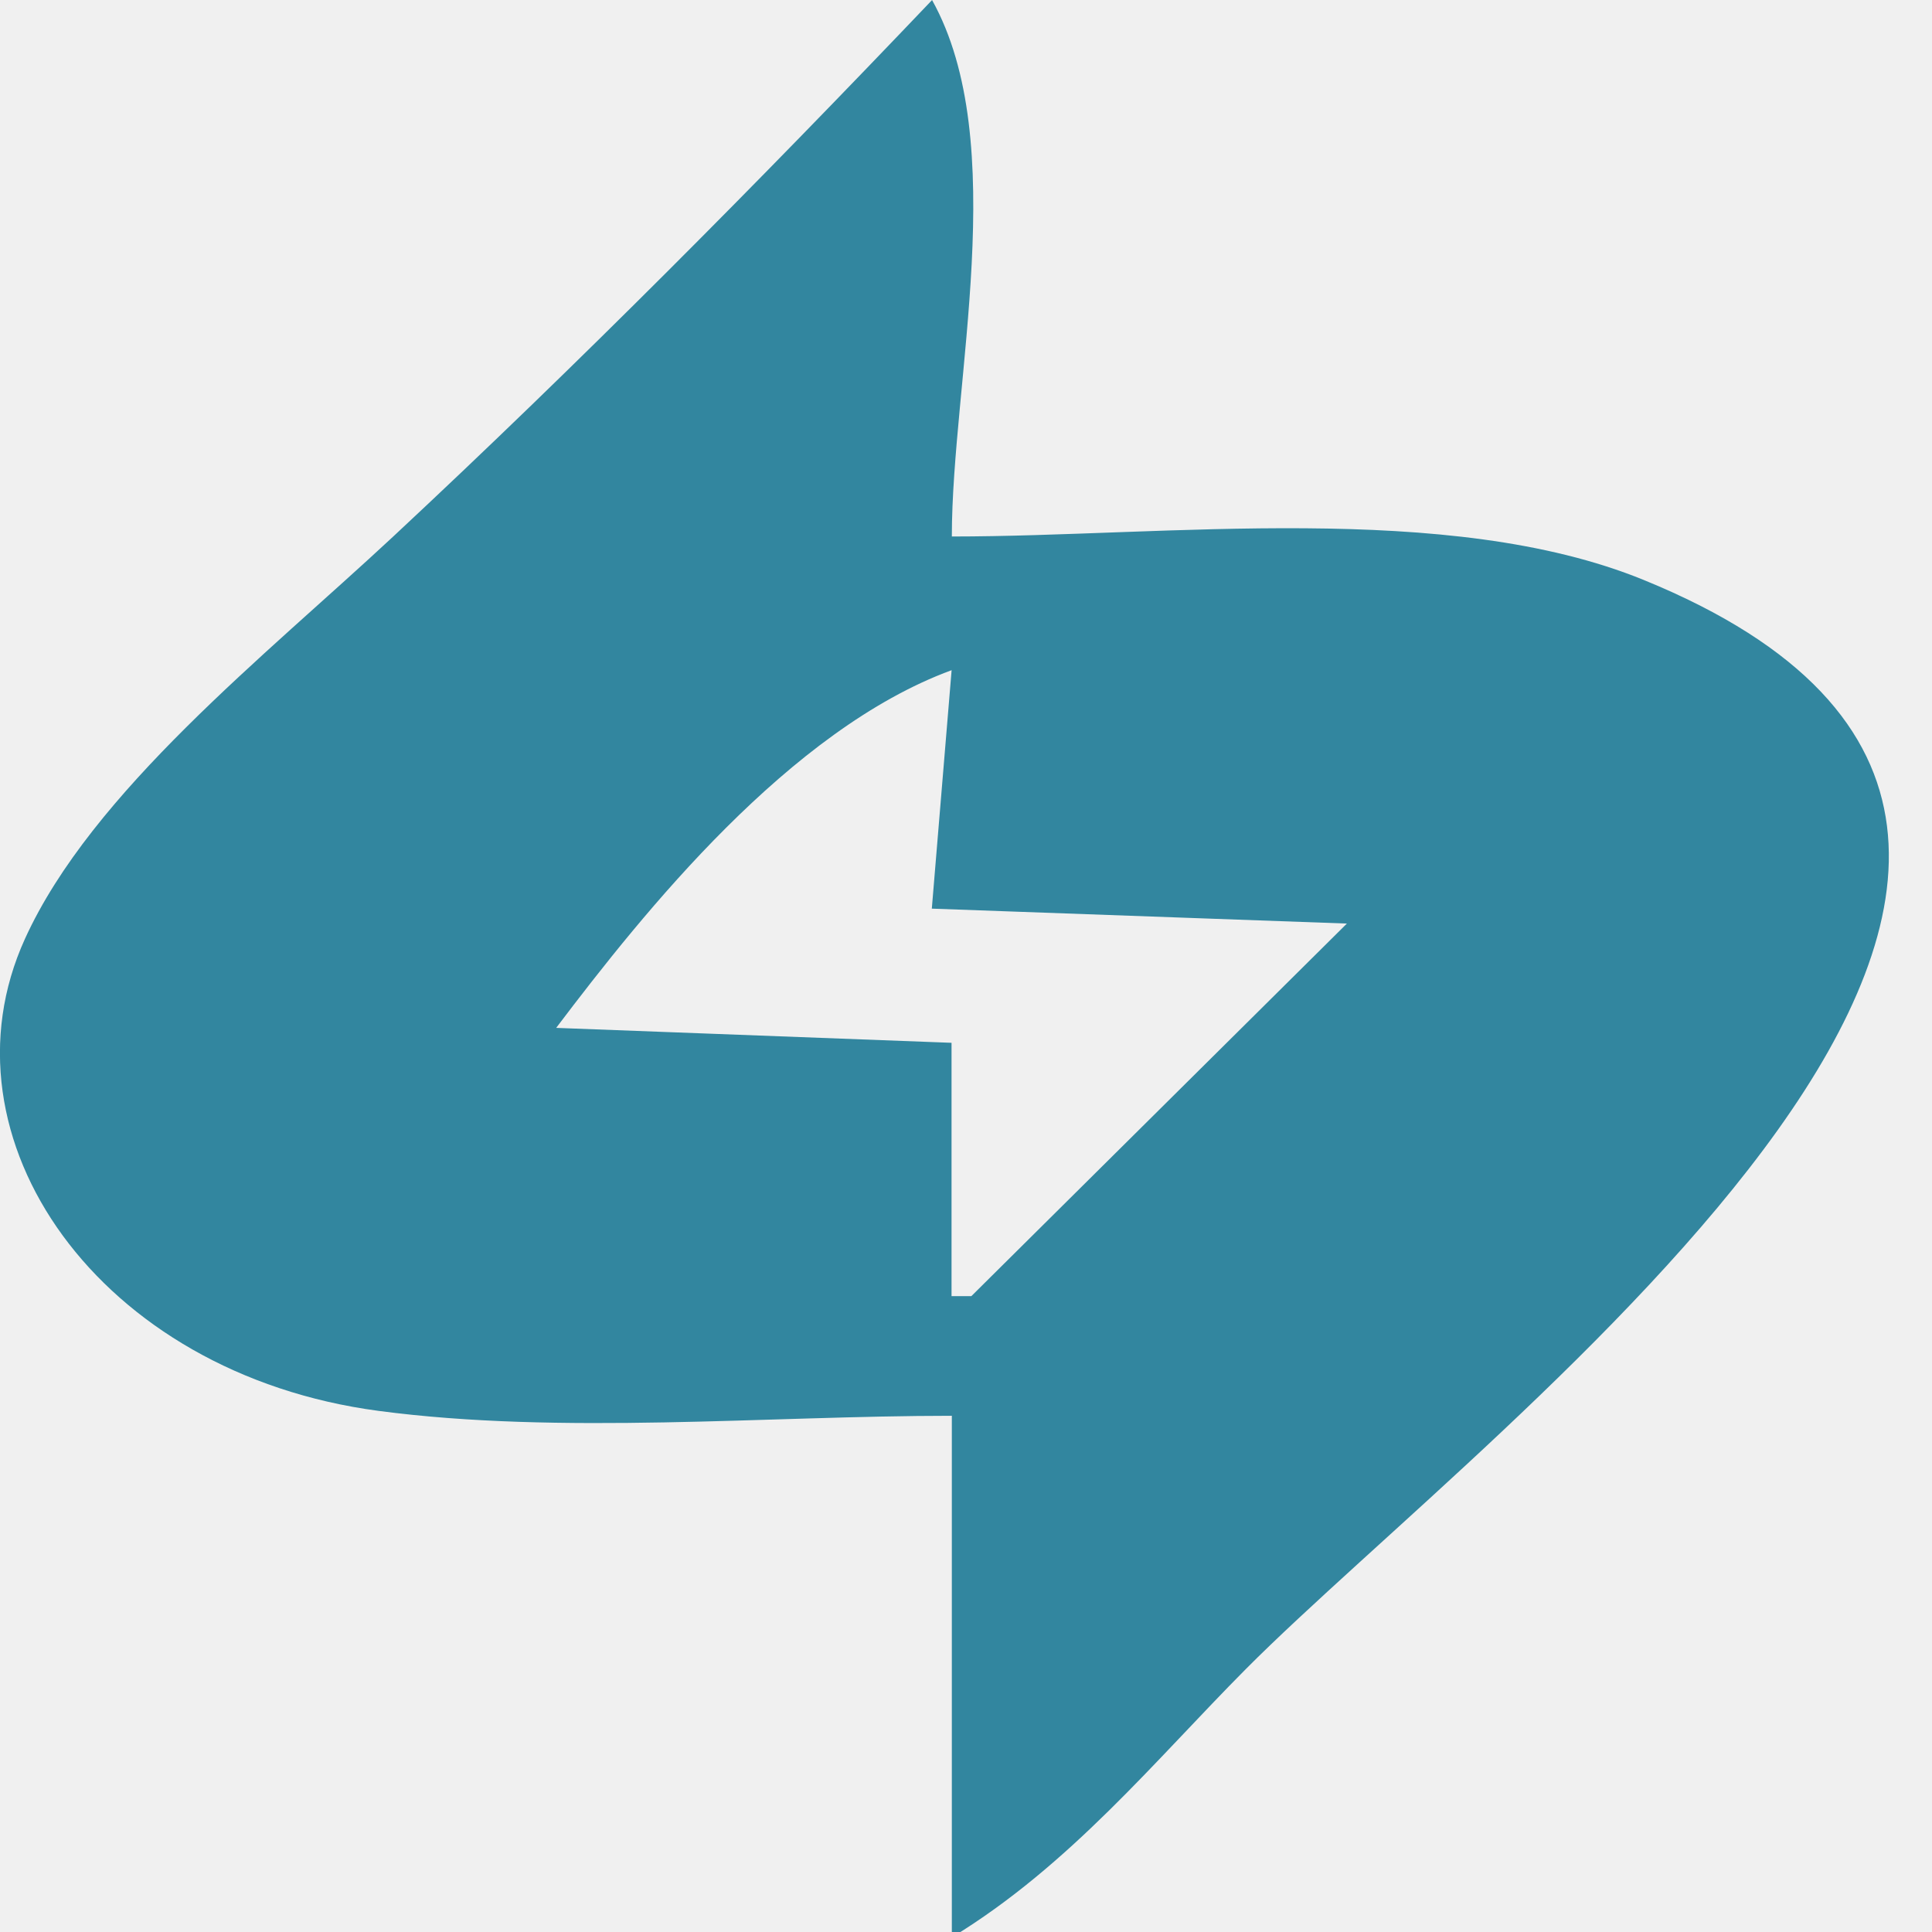
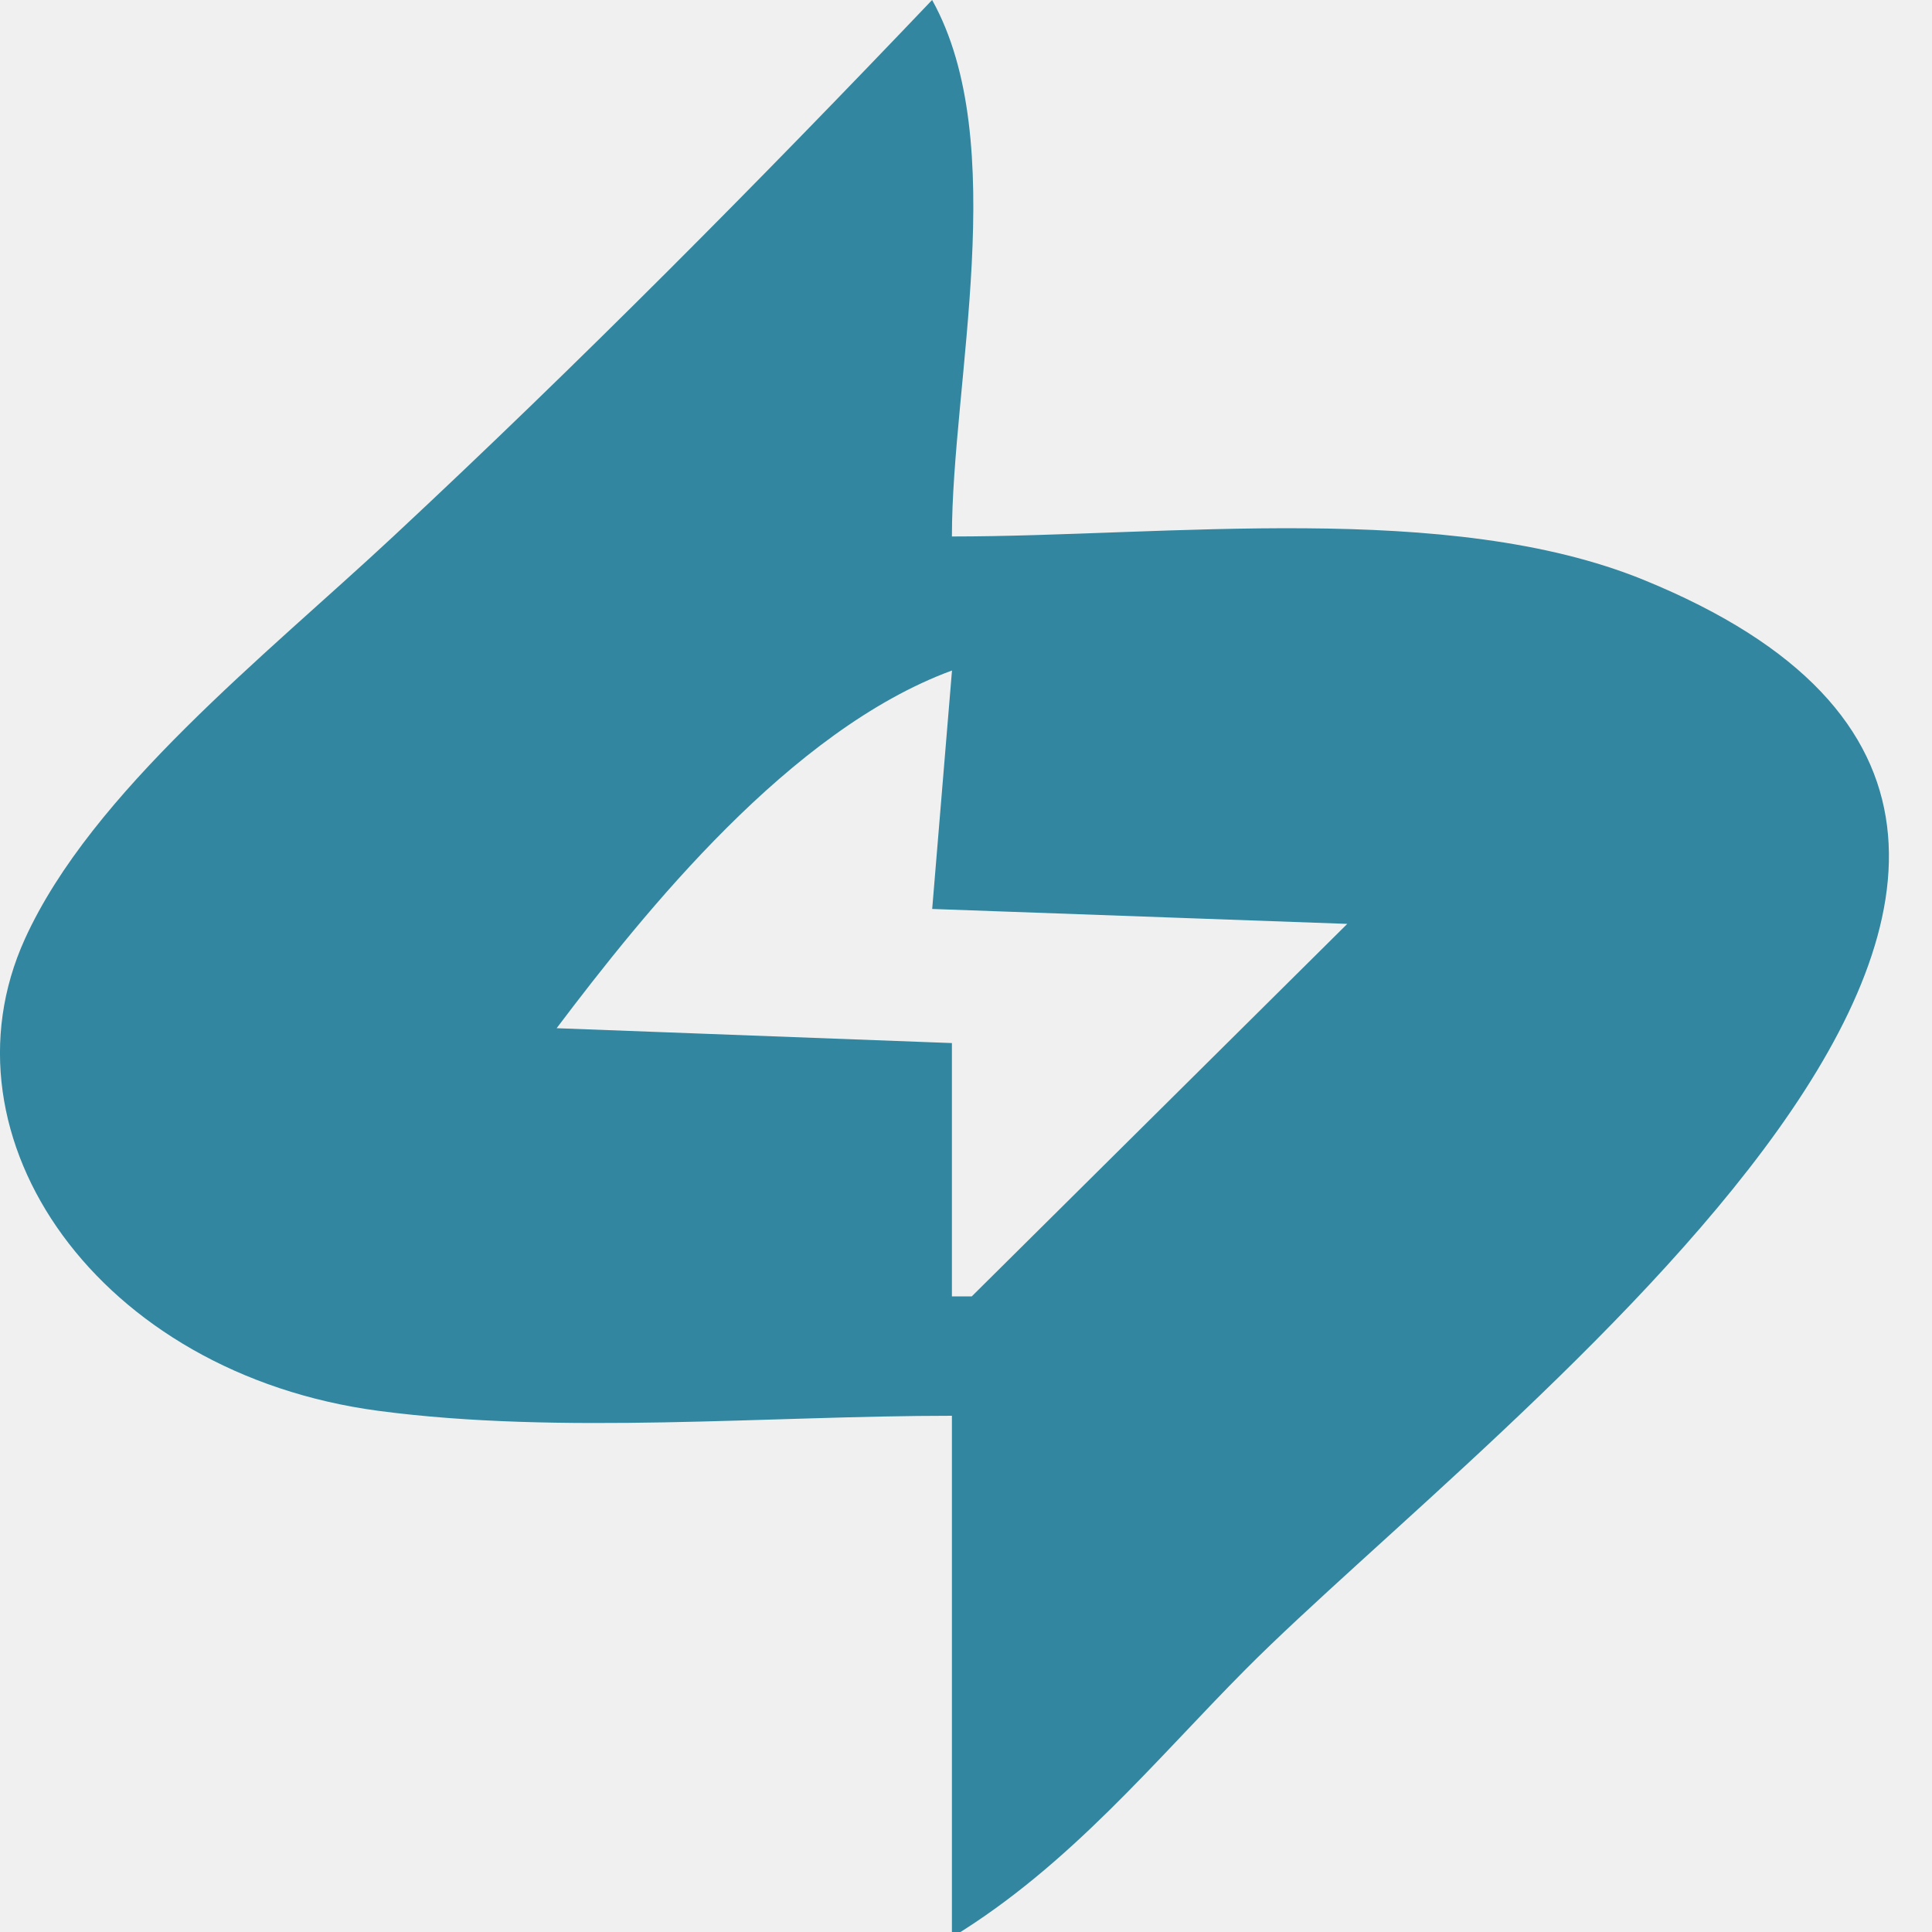
- <svg xmlns="http://www.w3.org/2000/svg" width="67.733mm" height="67.733mm" version="1.1" viewBox="0 0 67.733 67.733" xml:space="preserve" id="svg1">
+ <svg xmlns="http://www.w3.org/2000/svg" xml:space="preserve" id="svg1" width="256" height="256" version="1.1" viewBox="0 0 67.733 67.733">
  <defs id="defs1">
    <clipPath id="clipPath1">
-       <rect x="33.886" y="105.15" width="25.893" height="34.301" fill="#ffffff" stroke-width="0.265" id="rect1" />
+       <path id="rect1" fill="#fff" stroke-width=".265" d="M33.886 105.15h25.893v34.301H33.886z" />
    </clipPath>
  </defs>
-   <g transform="matrix(8.000134,0,0,8.000143,-248.1123,-1712.784)" id="g1">
-     <path transform="matrix(0.32739,0,0,0.24683,19.909,188.14)" d="m 46.395,105.15 c -2.315,3.223 -4.717,6.439 -7.213,9.525 -1.712,2.117 -4.035,4.534 -4.93,7.144 -1.212,3.534 0.985,7.721 4.734,8.38 2.44,0.429 5.198,0.087 7.673,0.087 v 9.26 c 1.583,-1.281 2.719,-3.14 3.935,-4.763 3.296,-4.395 13.919,-14.685 5.325,-19.337 -2.618,-1.417 -6.38,-0.771 -9.26,-0.771 0,-2.748 0.797,-6.996 -0.265,-9.525 m 15.875,3.704 v 10.848 c 4.42e-4,1.377 -0.263,3.336 0.898,4.349 1.564,1.365 5.375,0.678 7.304,0.678 v 0.794 c -2.654,0 -5.514,0.424 -7.938,-0.794 -1.194,4.615 7.055,2.91 10.054,2.91 v -5.027 h -8.202 v -11.642 h 1.058 v 10.583 h 2.117 v -12.7 h -5.292 m 10.054,10.319 h 3.175 c 1.107,7.383 12.193,6.646 12.401,-0.794 0.194,-6.933 -10.133,-8.864 -12.137,-2.117 2.241,-0.048 3.453,-1.937 5.556,-2.085 7.348,-0.515 3.797,11.449 -1.848,7.468 -0.616,-0.435 -1.151,-1.02 -1.518,-1.68 -0.481,-0.867 -0.473,-1.697 -0.338,-2.646 h -3.175 c 1.287,-8.587 14.22,-7.925 14.483,0.794 0.249,8.25 -11.923,9.919 -14.219,2.117 h -2.117 c 0.971,11.041 18.595,8.731 18.437,-2.041 -0.111,-7.567 -9.205,-12.232 -15.262,-7.383 -2.724,2.181 -3.44,5.05 -3.44,8.366 m 17.463,-10.319 7.144,18.785 c 1.516,-0.519 1.952,-2.845 2.466,-4.233 1.484,-4.009 3.953,-8.222 4.678,-12.435 h 1.058 l -6.35,16.669 h 2.381 l 7.144,-18.785 -5.385,0.272 -1.706,3.697 -3.757,9.79 h -0.265 l -4.233,-11.642 h 1.058 l 3.175,8.731 c 2.079,-2.518 0.358,-5.049 -0.641,-7.673 -0.331,-0.869 -0.679,-2.573 -1.586,-3.015 -1.302,-0.635 -3.746,-0.16 -5.181,-0.16 m 20.638,7.144 c 2.539,0.629 3.803,-2.122 6.35,-1.801 6.648,0.838 2.402,11.067 -2.645,7.486 -0.625,-0.444 -1.185,-1.05 -1.565,-1.716 -0.471,-0.826 -0.533,-1.719 -0.553,-2.646 h -2.91 c 0.154,-1.501 0.839,-2.86 1.88,-3.958 0.868,-0.916 1.938,-1.681 3.147,-2.068 10.609,-3.396 12.647,15.237 1.587,14.181 -1.833,-0.175 -3.473,-1.015 -4.735,-2.345 -1.389,-1.465 -1.474,-2.873 -3.732,-2.9 0.509,5.797 7.418,8.7 12.435,6.755 4.295,-1.664 6.38,-6.029 5.741,-10.46 -0.808,-5.604 -6.859,-8.834 -12.091,-7.258 -3.358,1.012 -7.268,5.211 -6.455,9.07 0.271,1.286 2.079,0.551 2.881,1.257 2.086,1.837 2.048,4.29 5.426,4.788 5.147,0.758 9.175,-4.897 6.351,-9.445 -2.598,-4.185 -9.55,-3.838 -11.114,1.058 m 17.992,1.852 c -1.506,-4.759 4.825,-9.939 7.673,-4.498 l -0.265,0.265 c -0.984,-0.684 -1.896,-1.761 -3.175,-1.799 -2.986,-0.087 -4.729,3.559 -3.44,6.021 0.808,1.543 4.036,2.112 4.254,3.713 0.26,1.908 -1.871,0.22 -2.138,-0.793 h -5.027 c 0.011,1.267 0.119,2.555 0.71,3.704 4.418,8.588 17.238,-2.022 9.34,-7.614 -0.821,-0.581 -1.66,-0.942 -2.642,-1.117 v -0.265 h 4.498 c -1.4e-4,-1.257 0.093,-2.571 -0.553,-3.704 -1.937,-3.401 -7.118,-3.917 -9.557,-0.769 -1.399,1.806 -1.839,5.438 0.32,6.854 m 12.171,-8.996 v 9.26 h 0.265 c 1.788,-2.489 1.852,-4.153 1.852,-7.144 h 1.058 l -0.193,4.498 -2.847,4.498 -0.136,7.673 h 5.292 v -8.996 c -2.585,1.26 -2.39,4.389 -2.117,6.879 h -1.058 l 0.262,-5.027 2.514,-3.969 0.4,-7.673 h -5.292 m 8.202,9.26 h 0.265 c -1.581,-4.989 5.3,-10.496 7.673,-4.498 -1.119,-0.34 -1.768,-1.398 -2.911,-1.697 -4.449,-1.163 -5.826,5.585 -2.377,7.642 0.796,0.475 2.843,0.965 2.663,2.228 -0.26,1.822 -2.002,-0.158 -2.138,-1.03 h -5.027 c 0.004,1.281 0.044,2.55 0.677,3.704 4.645,8.473 17.08,-1.943 9.354,-7.614 -0.873,-0.641 -1.83,-0.959 -2.886,-1.117 v -0.265 h 4.763 c -1.3e-4,-1.282 0.057,-2.545 -0.59,-3.704 -2.016,-3.613 -7.758,-3.873 -9.934,-0.261 -1.331,2.21 -0.742,4.527 0.469,6.611 m -15.346,-2.646 -1.587,-0.529 c -0.696,3.375 5.186,2.867 4.859,6.879 -0.353,4.331 -7.142,5.21 -8.034,0.794 1.358,0.481 2.2,1.903 3.704,2.049 2.442,0.236 4.098,-2.712 2.724,-4.683 -1.033,-1.482 -3.806,-1.609 -4.223,-3.455 -0.457,-2.019 2.243,-3.814 2.558,-1.054 m 20.638,0 -1.587,-0.529 c -0.656,3.188 4.217,2.688 4.706,5.821 0.811,5.194 -5.983,6.283 -8.146,2.117 l 1.058,-0.265 c 1.986,2.546 7.336,2.372 5.971,-1.852 -0.758,-2.344 -3.973,-2.042 -4.651,-4.238 -0.639,-2.069 2.192,-3.859 2.649,-1.054 m -107.42,1.587 -0.265,4.233 5.556,0.265 -5.027,6.615 h -0.265 v -4.498 l -5.292,-0.265 c 1.178,-2.067 3.125,-5.293 5.292,-6.35 m 18.256,13.494 v 0.794 h 1.852 v 5.556 h 0.794 v -5.556 l 2.117,-0.265 -4.763,-0.529 m 9.26,0 0.265,6.35 h 3.44 v -0.794 h -2.646 v -2.117 h 2.381 v -0.794 h -2.381 v -1.852 c 1.074,-8.3e-4 1.977,0.134 2.646,-0.794 h -3.704 m 13.229,5.556 c -0.935,-6.2e-4 -2.054,0.133 -2.851,-0.461 -2.892,-2.155 0.539,-4.546 2.851,-4.301 -0.438,-2.045 -4.116,-0.363 -4.63,1.058 -1.039,2.871 3.335,6.622 4.63,3.704 m 5.027,-5.556 v 6.35 l 1.299,-2.563 2.67,-0.348 c -0.179,1.139 -0.585,2.541 0.794,2.91 v -6.35 h -0.794 c -0.14,2.272 -0.892,2.924 -3.175,2.381 l 0.265,-2.381 h -1.058 m 10.319,0 v 6.35 h 0.794 v -4.763 c 0.94,1.536 1.893,4.198 3.704,4.763 v -6.35 h -0.529 v 4.498 c -1.215,-1.468 -2.04,-3.931 -3.969,-4.498 m 11.426,0.186 c -3.308,1.278 -1.441,7.448 2.328,5.968 3.492,-1.371 1.507,-7.45 -2.328,-5.968 m 9.211,-0.186 v 6.35 h 3.44 v -0.794 h -2.646 v -5.556 h -0.794 m 9.529,0.196 c -3.389,1.335 -1.569,7.381 2.111,5.957 3.453,-1.336 1.749,-7.477 -2.111,-5.957 m 14.019,5.889 v -3.175 h -2.117 v 0.794 c 2.048,0.624 0.476,2.463 -1.043,1.428 -3.2,-2.182 0.594,-4.472 2.895,-4.338 -2.494,-3.848 -8.59,4.676 -2.381,5.506 0.892,0.119 1.772,-0.052 2.646,-0.214 m 4.763,-6.085 1.852,6.35 h 0.794 l 2.117,-6.35 c -1.367,0.235 -1.762,1.414 -2.117,2.646 h -0.529 c -0.477,-1.145 -0.87,-2.256 -2.117,-2.646 m -36.509,0.7 c 2.636,-0.32 2.858,4.731 0.262,4.878 -2.561,0.145 -2.682,-4.585 -0.262,-4.878 m 18.529,-0.028 c 2.63,-0.454 3.135,4.546 0.515,4.9 -2.593,0.35 -2.848,-4.497 -0.515,-4.9 z" clip-path="url(#clipPath1)" fill="#32869f" id="path1" />
+   <g id="g1" transform="matrix(8.00013 0 0 8.00014 -248.112 -1712.784)">
+     <path id="path1" fill="#32869f" d="M46.395 105.15c-2.315 3.223-4.717 6.439-7.213 9.525-1.711 2.117-4.035 4.534-4.93 7.144-1.211 3.534.985 7.72 4.735 8.38 2.44.428 5.198.087 7.673.087v9.26c1.583-1.28 2.718-3.14 3.935-4.763 3.296-4.395 13.919-14.685 5.325-19.337-2.618-1.416-6.38-.771-9.26-.771 0-2.748.796-6.996-.265-9.525m15.875 3.704v10.848c0 1.377-.263 3.336.898 4.349 1.564 1.365 5.375.678 7.304.678v.794c-2.654 0-5.514.424-7.937-.794-1.195 4.615 7.054 2.91 10.053 2.91v-5.026h-8.202V110.97h1.059v10.583h2.116v-12.7zm10.054 10.319h3.175c1.106 7.383 12.193 6.645 12.4-.794.195-6.933-10.132-8.864-12.136-2.117 2.24-.048 3.452-1.937 5.556-2.085 7.348-.515 3.797 11.45-1.848 7.469a5.14 5.14 0 0 1-1.518-1.68c-.48-.867-.473-1.697-.338-2.646H74.44c1.287-8.587 14.22-7.924 14.483.794.25 8.25-11.923 9.919-14.22 2.117h-2.116c.971 11.04 18.595 8.73 18.437-2.041-.111-7.568-9.205-12.232-15.262-7.384-2.724 2.181-3.44 5.05-3.44 8.367m17.463-10.32 7.144 18.786c1.516-.52 1.952-2.846 2.466-4.234 1.483-4.009 3.952-8.221 4.678-12.435h1.058l-6.35 16.67h2.381l7.144-18.786-5.384.272-1.707 3.697-3.757 9.79h-.264L92.96 110.97h1.059l3.175 8.73c2.078-2.517.357-5.048-.642-7.672-.33-.869-.679-2.573-1.586-3.015-1.302-.636-3.745-.16-5.18-.16m20.637 7.144c2.54.629 3.804-2.123 6.35-1.801 6.649.838 2.402 11.067-2.644 7.486a5.5 5.5 0 0 1-1.565-1.717c-.471-.826-.533-1.719-.553-2.645h-2.91c.153-1.501.838-2.86 1.88-3.958.868-.916 1.938-1.682 3.147-2.069 10.609-3.395 12.647 15.237 1.587 14.181-1.833-.174-3.473-1.014-4.735-2.344-1.389-1.465-1.473-2.873-3.732-2.9.51 5.797 7.418 8.7 12.435 6.755 4.295-1.664 6.38-6.03 5.742-10.46-.808-5.604-6.86-8.834-12.091-7.257-3.359 1.011-7.269 5.21-6.455 9.07.271 1.286 2.079.551 2.88 1.257 2.086 1.837 2.049 4.29 5.427 4.788 5.147.759 9.175-4.897 6.351-9.445-2.598-4.186-9.55-3.838-11.114 1.058m17.992 1.852c-1.505-4.76 4.825-9.939 7.673-4.498l-.264.265c-.985-.685-1.896-1.761-3.175-1.799-2.986-.087-4.73 3.56-3.44 6.022.808 1.543 4.036 2.112 4.254 3.713.26 1.908-1.87.22-2.137-.792h-5.027c.01 1.267.119 2.554.71 3.704 4.417 8.587 17.238-2.022 9.34-7.615a6.36 6.36 0 0 0-2.642-1.116v-.265h4.498c0-1.257.092-2.57-.553-3.704-1.937-3.401-7.118-3.917-9.557-.77-1.4 1.806-1.84 5.44.32 6.855m12.171-8.996v9.26h.265c1.787-2.488 1.852-4.152 1.852-7.143h1.058l-.192 4.498-2.847 4.498-.136 7.673h5.292v-8.996c-2.585 1.26-2.39 4.389-2.117 6.88h-1.058l.261-5.028 2.514-3.969.4-7.673zm8.202 9.26h.265c-1.582-4.988 5.3-10.495 7.673-4.497-1.119-.34-1.768-1.398-2.91-1.697-4.45-1.163-5.827 5.586-2.378 7.642.796.475 2.843.965 2.663 2.228-.26 1.822-2.002-.157-2.138-1.03h-5.027c.004 1.282.045 2.551.677 3.705 4.645 8.473 17.08-1.943 9.354-7.614-.873-.64-1.83-.96-2.887-1.117v-.265h4.763c0-1.282.057-2.545-.59-3.704-2.016-3.613-7.758-3.873-9.934-.26-1.33 2.21-.741 4.526.47 6.61m-15.347-2.646-1.587-.53c-.696 3.375 5.186 2.868 4.859 6.88-.353 4.331-7.142 5.21-8.034.794 1.358.481 2.2 1.903 3.704 2.048 2.443.237 4.098-2.711 2.724-4.683-1.033-1.482-3.805-1.609-4.223-3.455-.457-2.018 2.242-3.813 2.557-1.054m20.638 0-1.587-.529c-.656 3.188 4.217 2.688 4.706 5.82.81 5.195-5.983 6.284-8.146 2.117l1.059-.264c1.986 2.545 7.336 2.372 5.97-1.852-.758-2.344-3.973-2.042-4.65-4.238-.64-2.069 2.192-3.859 2.649-1.054m-107.42 1.588-.265 4.233 5.556.265-5.027 6.614h-.265v-4.498l-5.291-.264c1.178-2.068 3.125-5.294 5.291-6.35m18.256 13.494v.793h1.853v5.557h.793v-5.557l2.117-.264zm9.26 0 .264 6.35h3.44v-.793h-2.646v-2.117h2.381v-.794h-2.38v-1.852c1.073 0 1.976.134 2.645-.793zm13.229 5.556c-.935 0-2.055.132-2.851-.461-2.892-2.155.54-4.546 2.85-4.302-.437-2.045-4.115-.362-4.63 1.059-1.039 2.871 3.336 6.621 4.63 3.704m5.028-5.556v6.35l1.299-2.563 2.67-.348c-.179 1.139-.585 2.541.793 2.91v-6.35h-.793c-.14 2.273-.893 2.925-3.175 2.382l.264-2.381zm10.319 0v6.35h.794v-4.763c.94 1.536 1.893 4.198 3.704 4.763v-6.35h-.53v4.498c-1.215-1.468-2.04-3.931-3.968-4.498m11.426.186c-3.308 1.278-1.44 7.447 2.328 5.967 3.492-1.371 1.507-7.45-2.328-5.967m9.211-.186v6.35h3.44v-.794h-2.646v-5.556zm9.53.196c-3.39 1.335-1.569 7.381 2.11 5.957 3.454-1.336 1.75-7.477-2.11-5.957m14.018 5.89v-3.176h-2.116v.794c2.048.624.476 2.463-1.043 1.427-3.2-2.181.594-4.471 2.895-4.338-2.495-3.847-8.59 4.676-2.381 5.506.892.12 1.772-.052 2.645-.214m4.763-6.085 1.852 6.35h.794l2.117-6.35c-1.367.235-1.762 1.413-2.117 2.645h-.53c-.476-1.144-.869-2.255-2.116-2.645m-36.509.7c2.636-.32 2.858 4.73.261 4.878-2.56.145-2.682-4.585-.261-4.878m18.529-.028c2.63-.454 3.135 4.546.515 4.9-2.594.35-2.848-4.497-.515-4.9" clip-path="url(#clipPath1)" transform="matrix(.32739 0 0 .24683 19.909 188.14)" />
  </g>
-   <style id="style1">
-     @media (prefers-color-scheme:dark){:root{filter:invert(100%)}}
-   </style>
+   <style id="style1">@media (prefers-color-scheme:dark){:root{filter:invert(100%)}}</style>
</svg>
